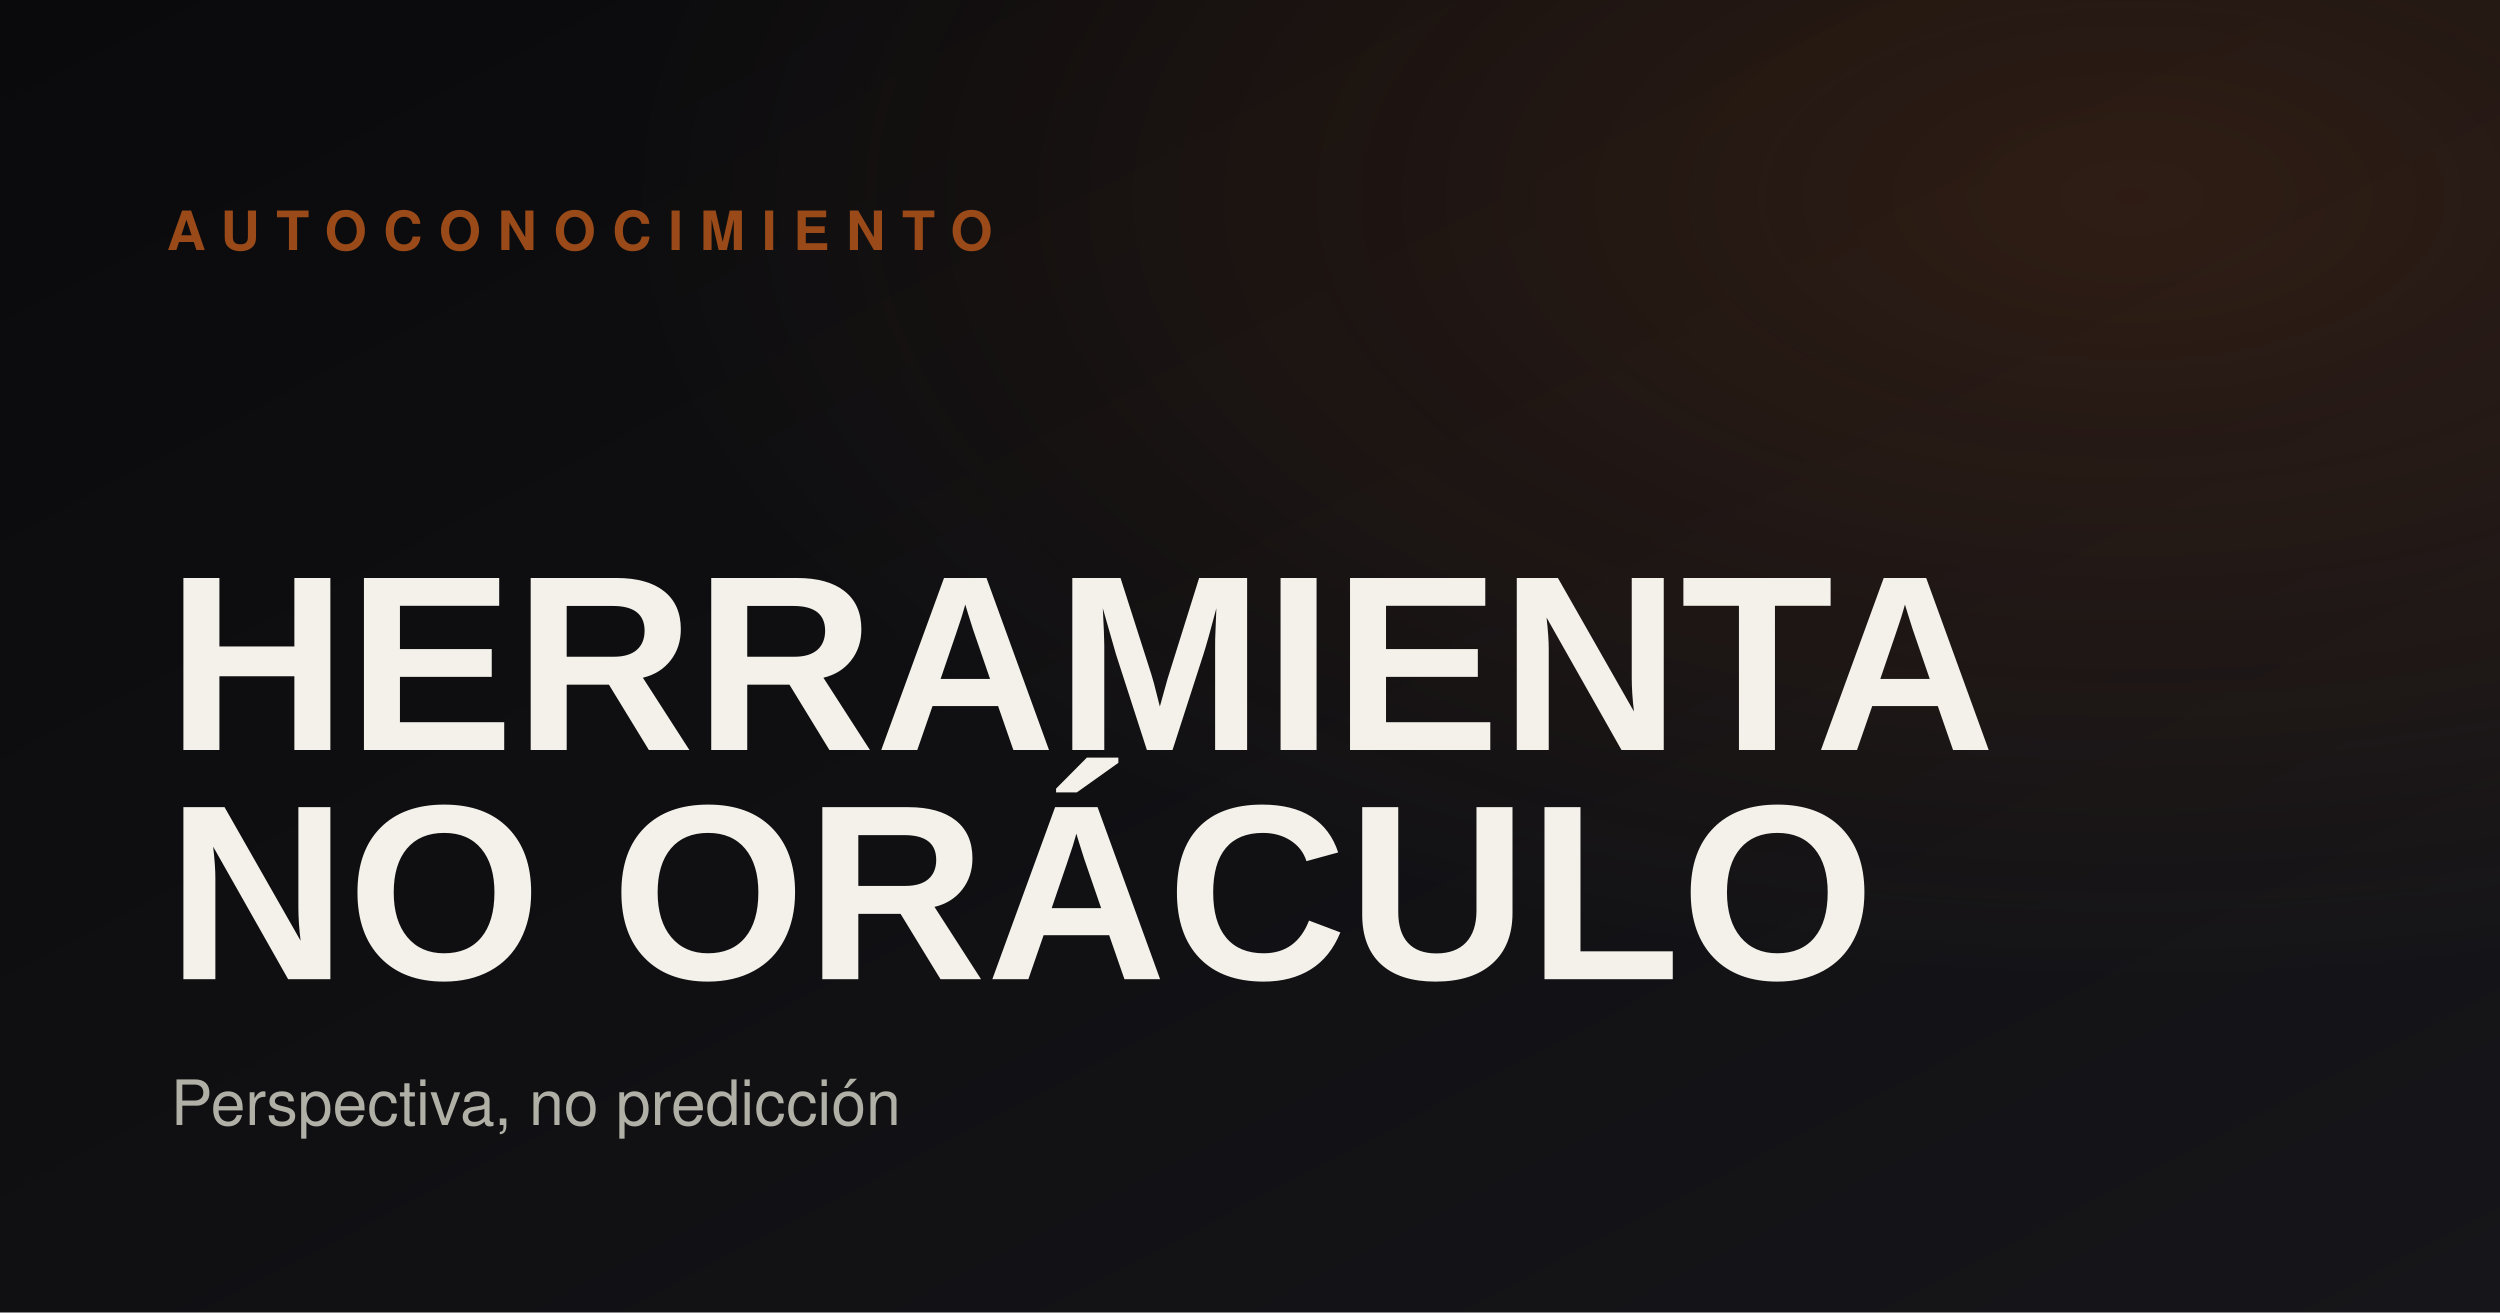
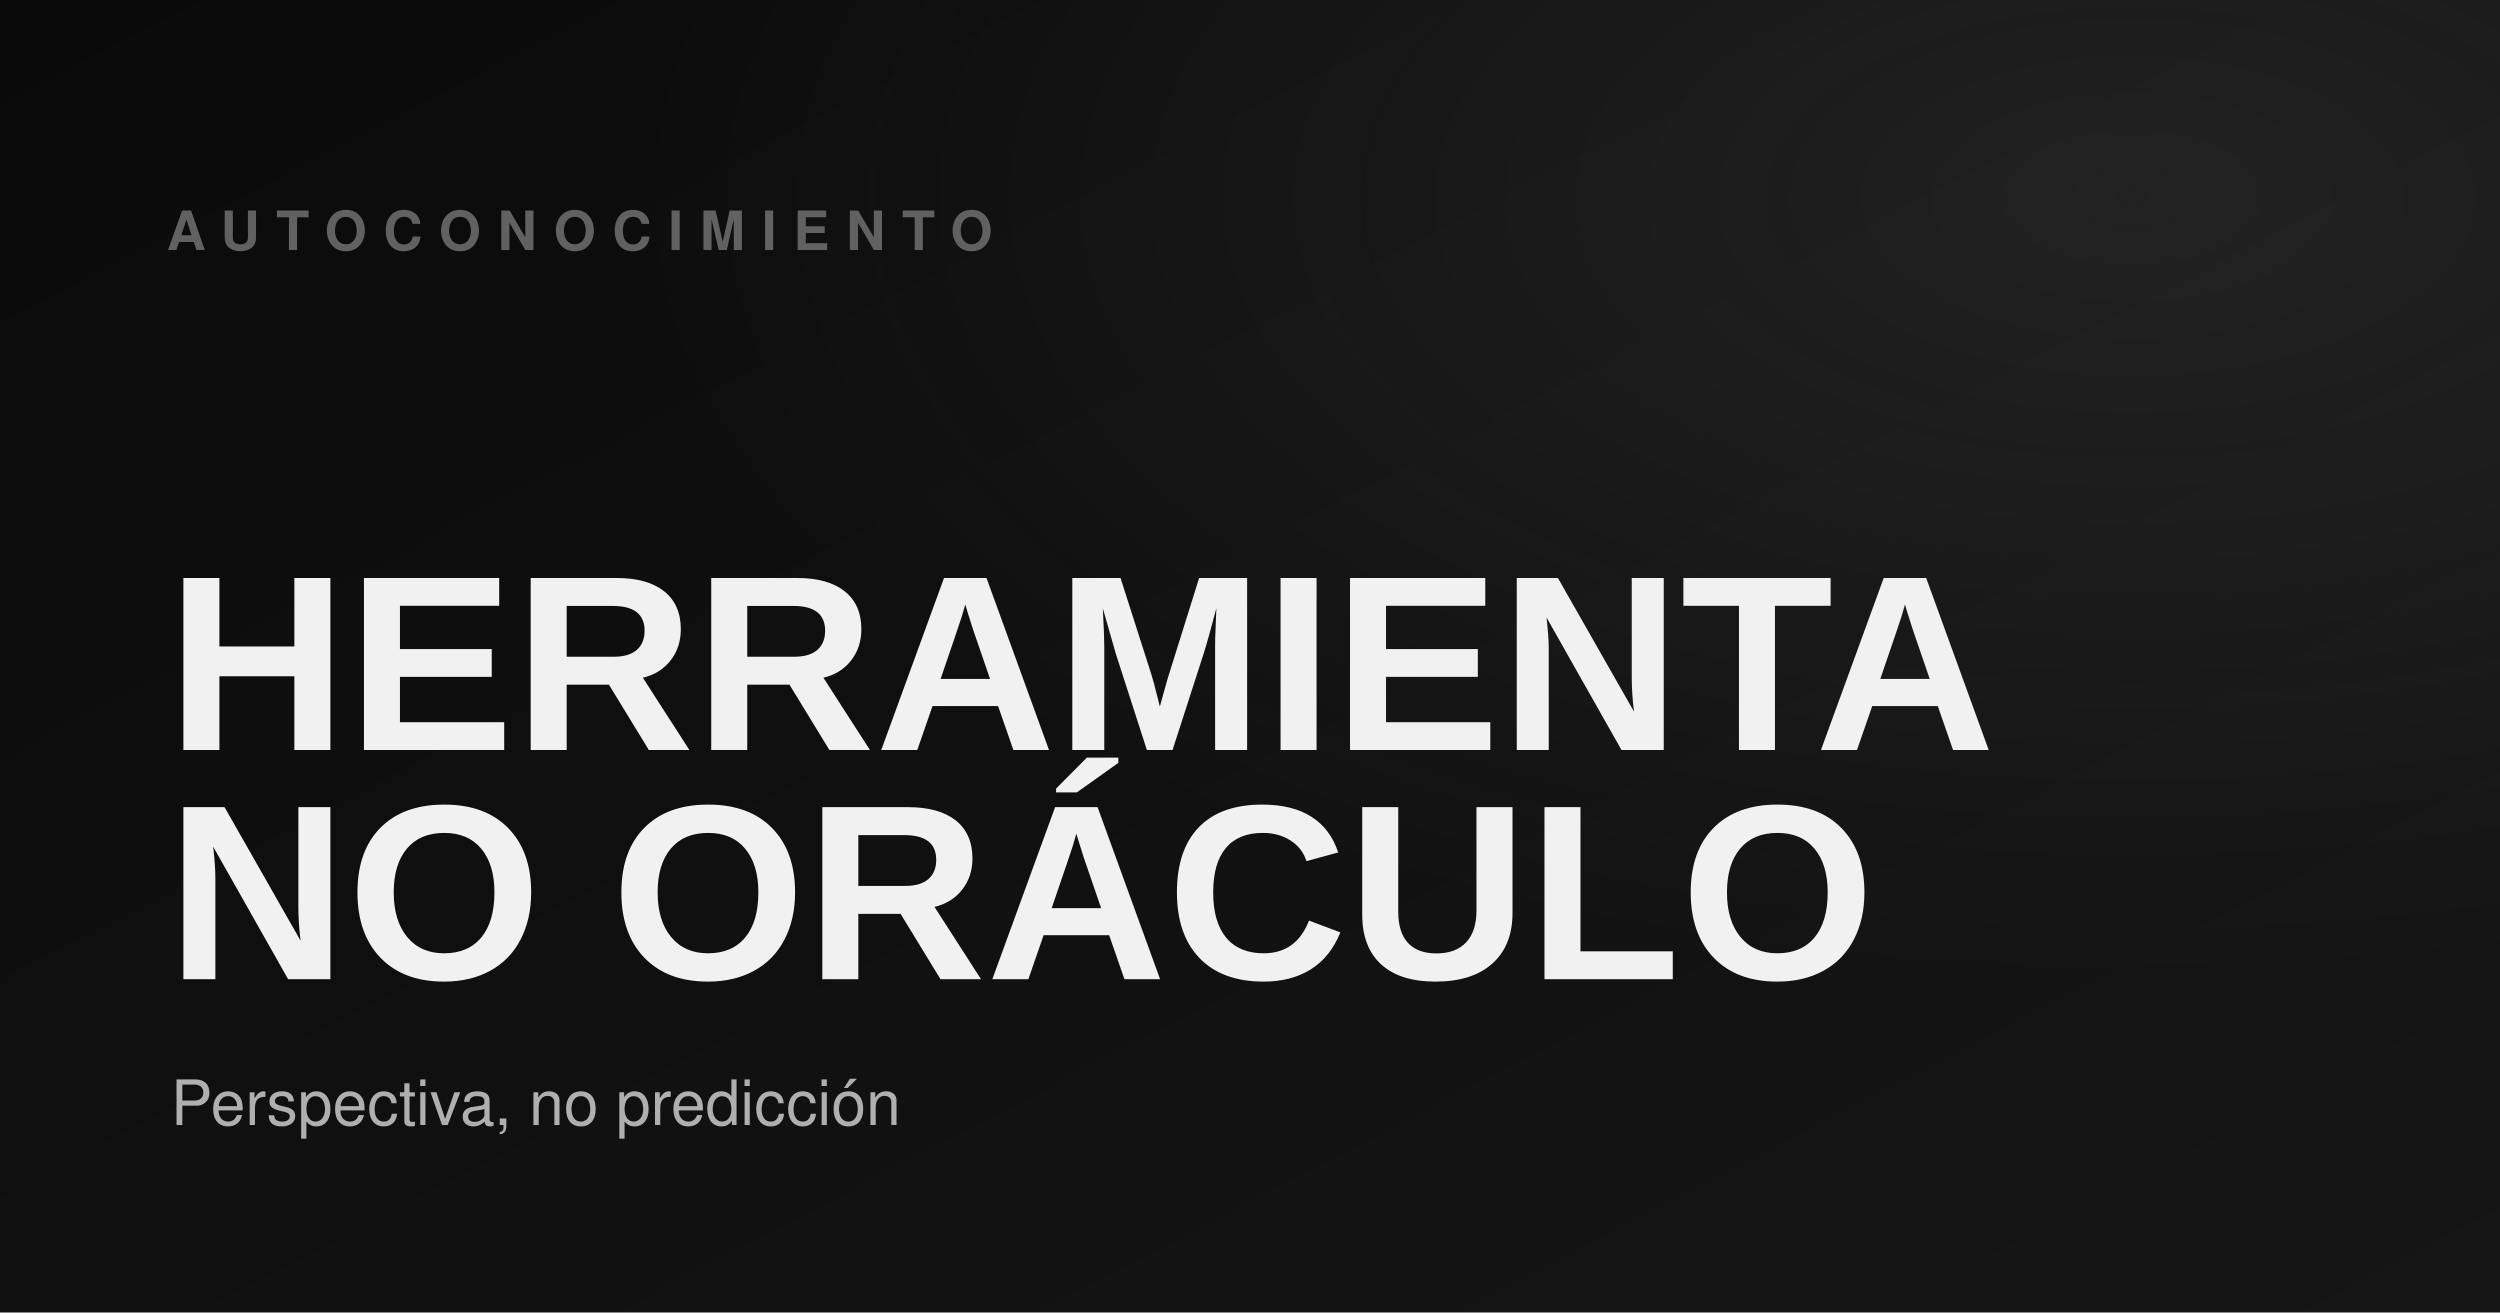
<svg xmlns="http://www.w3.org/2000/svg" width="1200" height="630" viewBox="0 0 1200 630" role="img" aria-label="Herramientas, no oráculo">
  <defs>
    <linearGradient id="bg" x1="0" y1="0" x2="1" y2="1">
-       <stop offset="0" stop-color="#0A0A0C" />
-       <stop offset="1" stop-color="#16161A" />
+       <stop offset="0" stop-color="#0A0A0A" />
+       <stop offset="1" stop-color="#161616" />
    </linearGradient>
    <radialGradient id="glow" cx="0.85" cy="0.15" r="0.6">
-       <stop offset="0" stop-color="rgba(154,74,24,0.22)" />
-       <stop offset="1" stop-color="rgba(154,74,24,0)" />
+       <stop offset="0" stop-color="rgba(97,97,97,0.22)" />
+       <stop offset="1" stop-color="rgba(97,97,97,0)" />
    </radialGradient>
  </defs>
  <rect width="1200" height="630" fill="url(#bg)" />
  <rect width="1200" height="630" fill="url(#glow)" />
-   <text x="80" y="120" font-family="'Helvetica Neue',Helvetica,Arial,sans-serif" font-size="26" letter-spacing="8" fill="#9A4A18" font-weight="700">AUTOCONOCIMIENTO</text>
-   <text x="80" y="360" font-family="'Arial Black',Arial,sans-serif" font-size="120" fill="#F3F1EA" font-weight="900">HERRAMIENTA</text>
-   <text x="80" y="470" font-family="'Arial Black',Arial,sans-serif" font-size="120" fill="#F3F1EA" font-weight="900">NO ORÁCULO</text>
-   <text x="82" y="540" font-family="'Helvetica Neue',Helvetica,Arial,sans-serif" font-size="30" fill="#B0B0A6">Perspectiva, no predicción</text>
+   <text x="80" y="120" font-family="'Helvetica Neue',Helvetica,Arial,sans-serif" font-size="26" letter-spacing="8" fill="#616161" font-weight="700">AUTOCONOCIMIENTO</text>
+   <text x="80" y="360" font-family="'Arial Black',Arial,sans-serif" font-size="120" fill="#F1F1F1" font-weight="900">HERRAMIENTA</text>
+   <text x="80" y="470" font-family="'Arial Black',Arial,sans-serif" font-size="120" fill="#F1F1F1" font-weight="900">NO ORÁCULO</text>
+   <text x="82" y="540" font-family="'Helvetica Neue',Helvetica,Arial,sans-serif" font-size="30" fill="#AFAFAF">Perspectiva, no predicción</text>
</svg>
